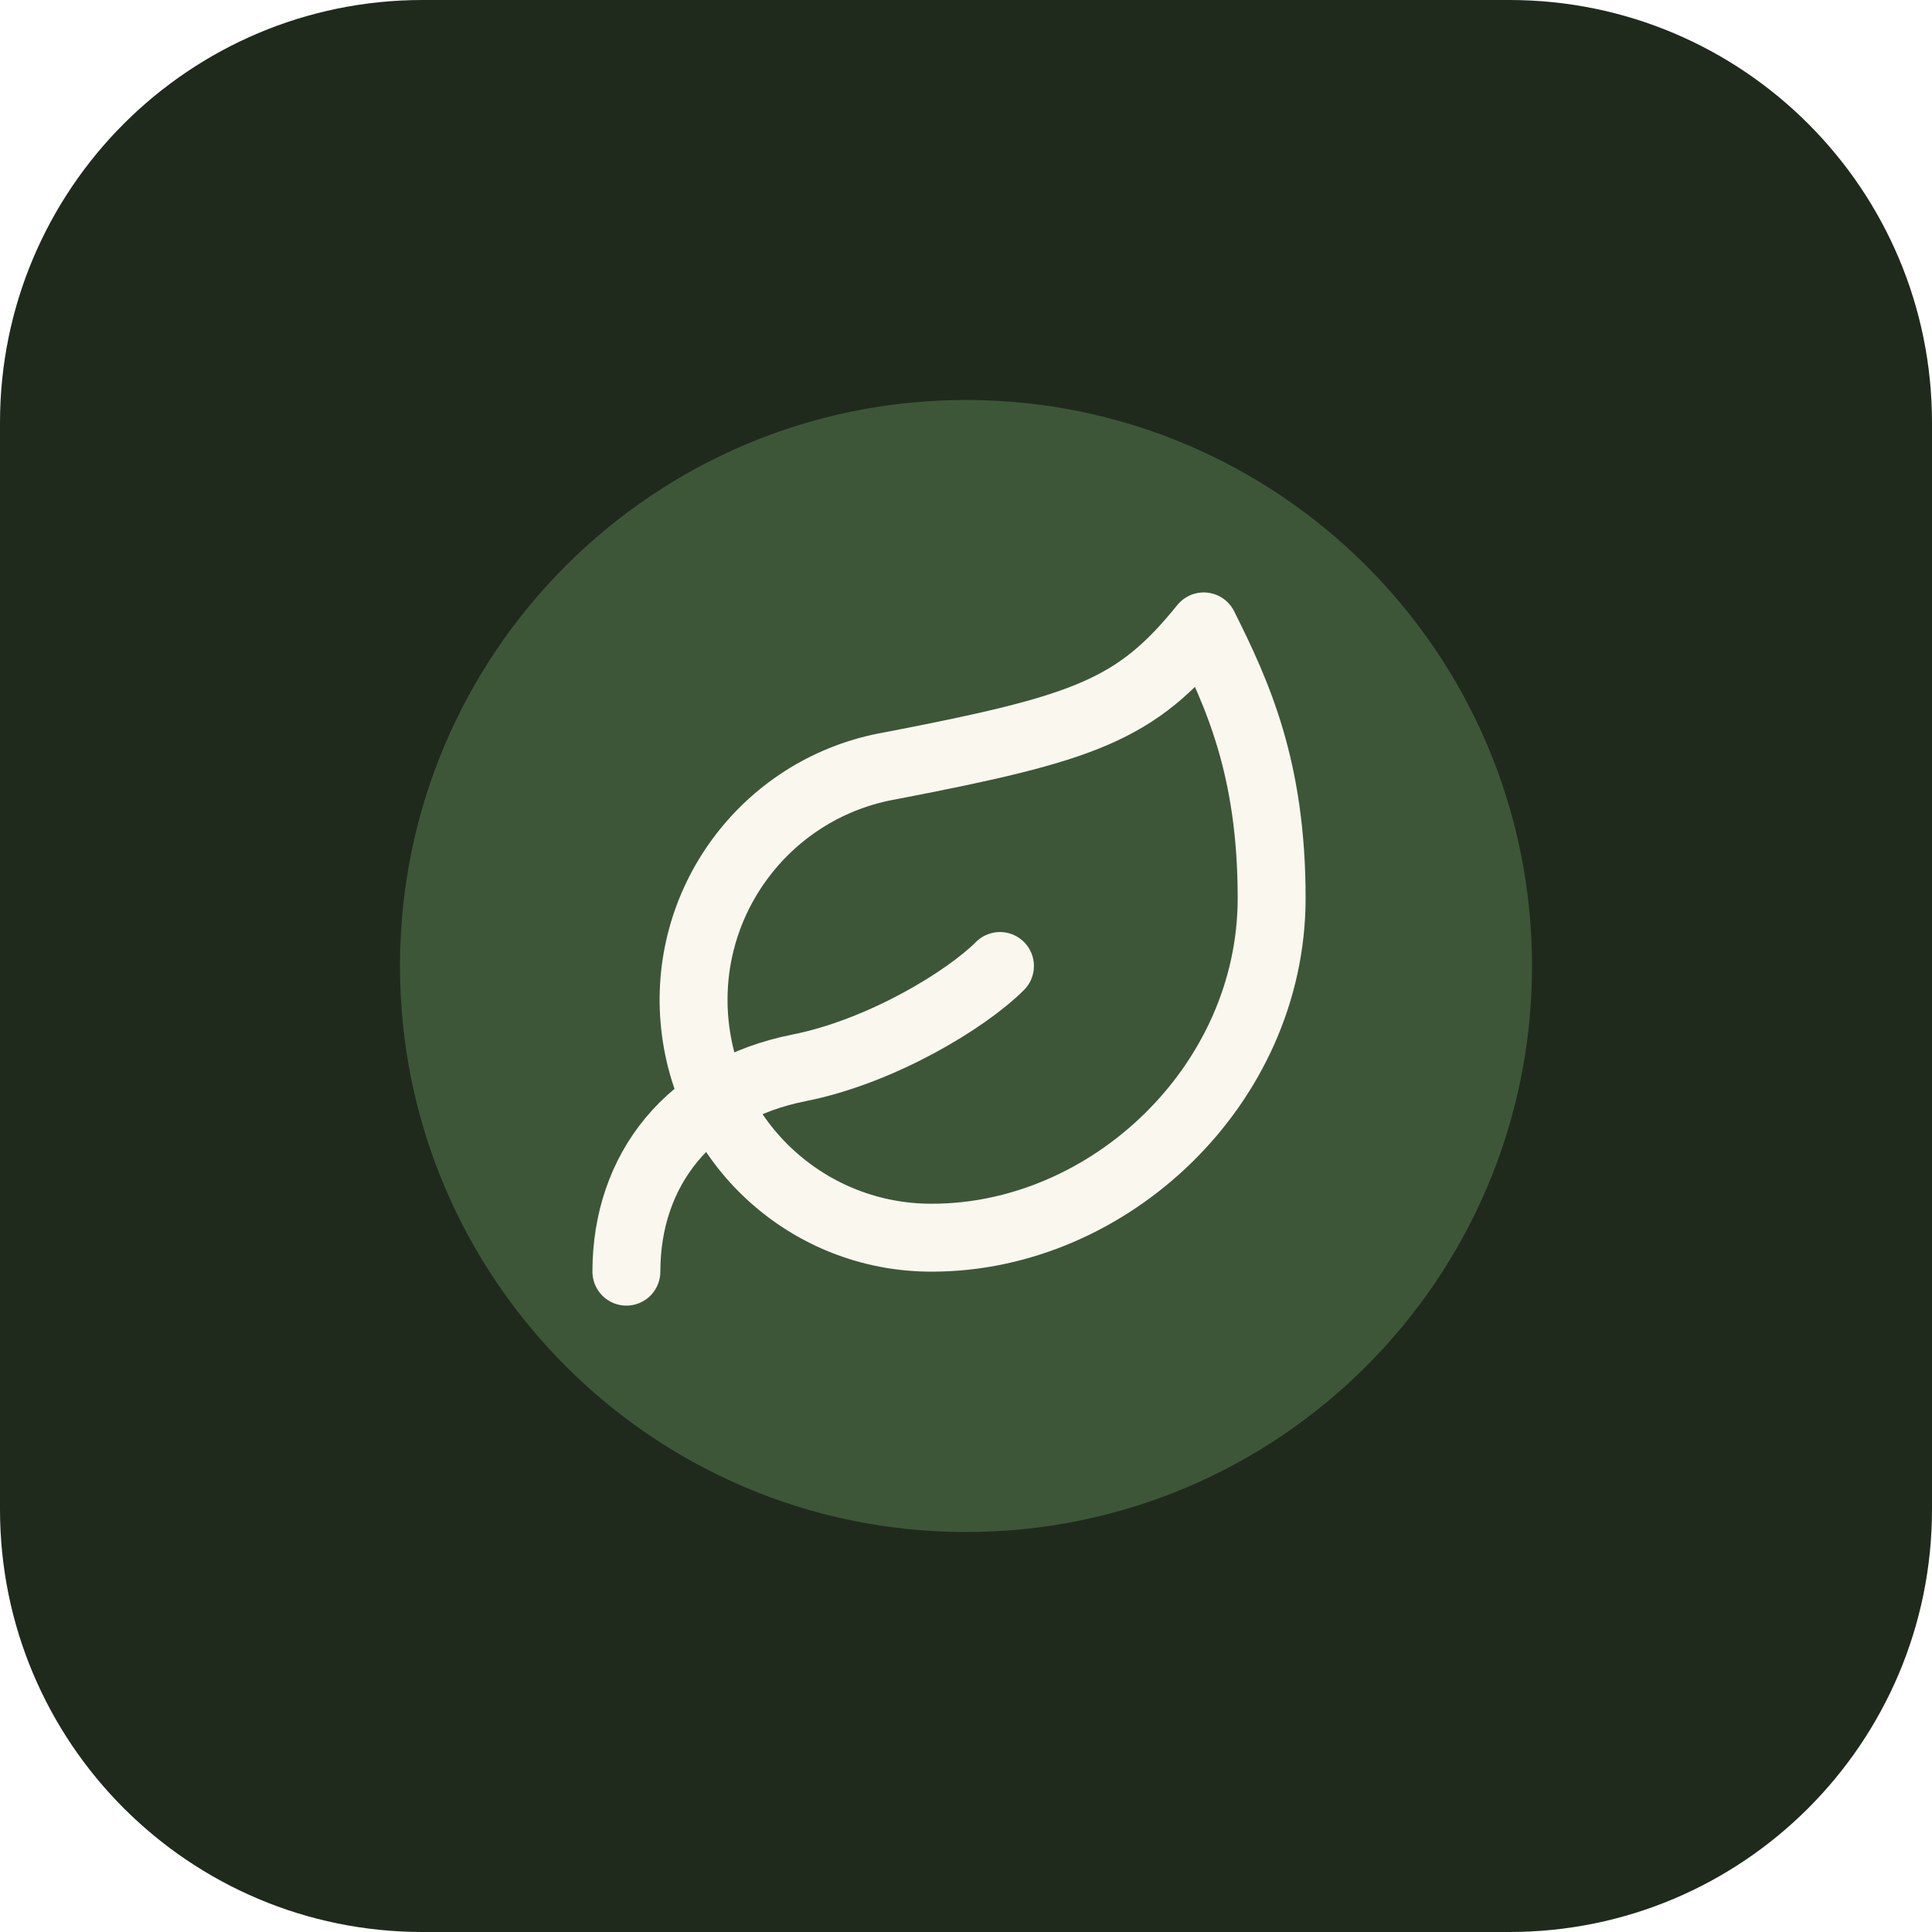
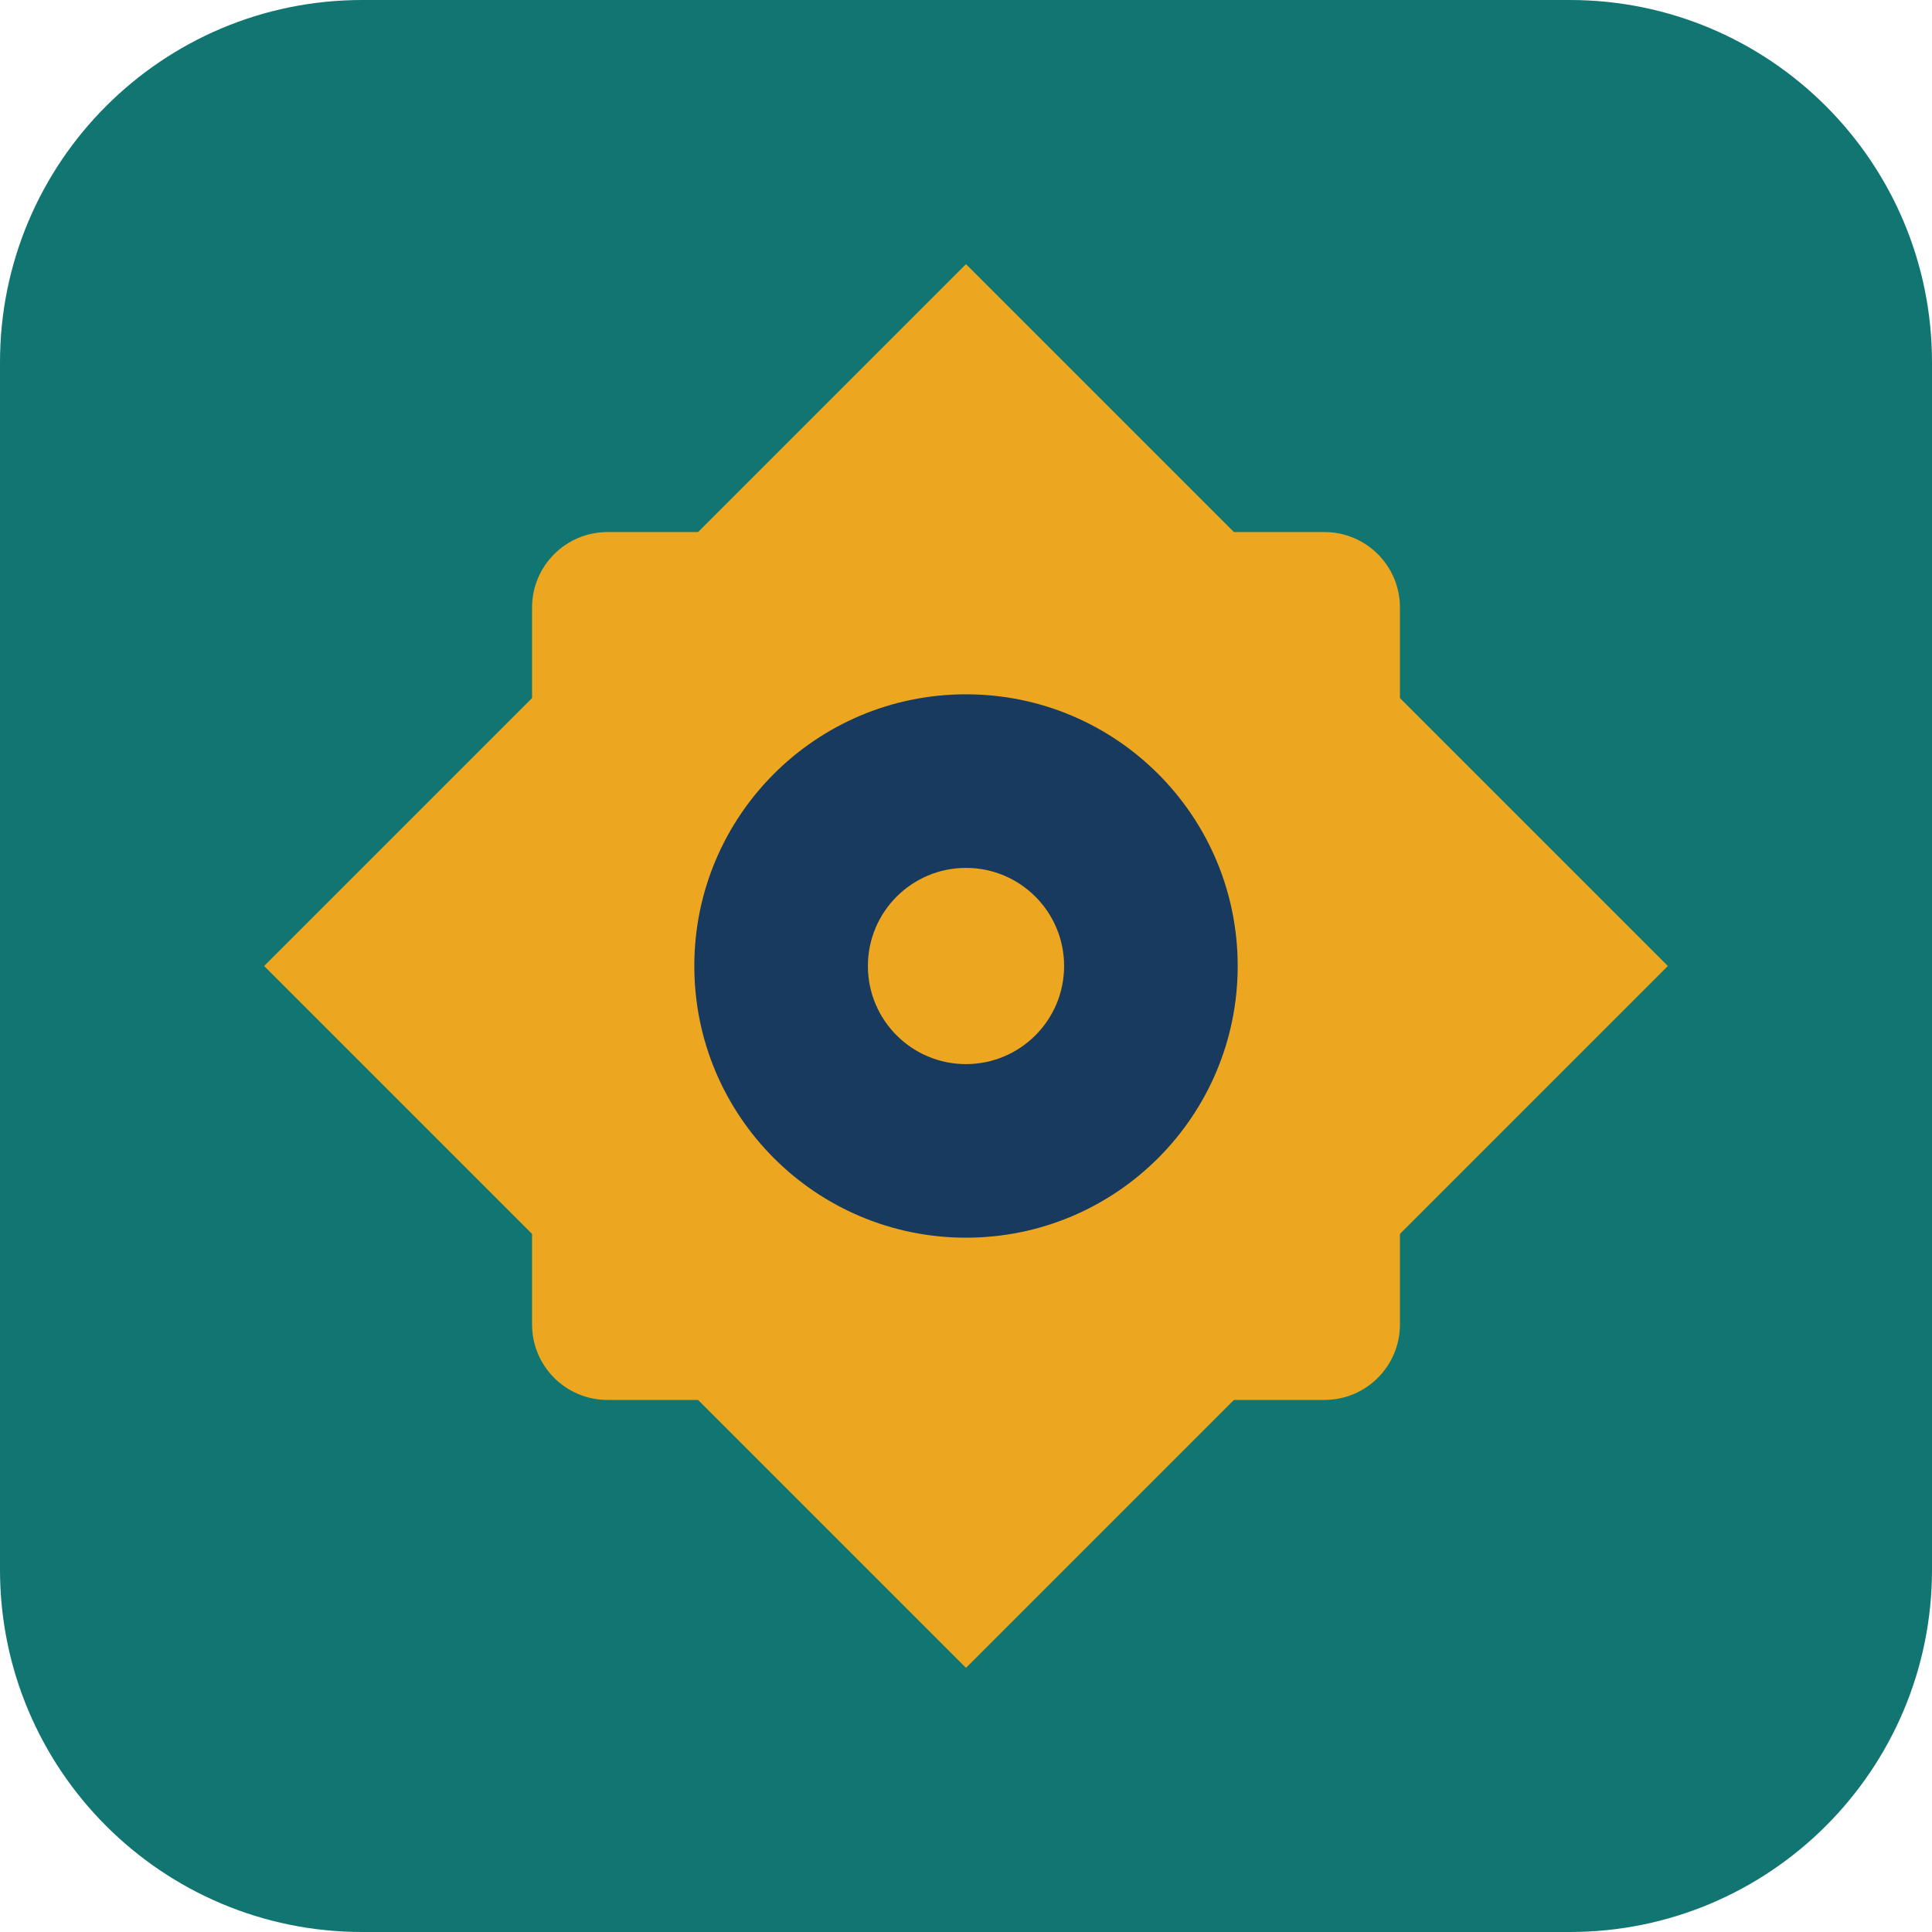
<svg xmlns="http://www.w3.org/2000/svg" viewBox="0 0 512 512">
-   <rect width="512" height="512" rx="112" fill="#1f2a1d" />
-   <circle cx="256" cy="256" r="150" fill="#3d5638" />
-   <g transform="translate(256 256) scale(9)" fill="none" stroke="#FAF7EF" stroke-width="2" stroke-linecap="round" stroke-linejoin="round">
-     <g transform="translate(-12 -12)">
-       <path d="M11 20A7 7 0 0 1 9.8 6.1C15.5 5 17 4.48 19 2c1 2 2 4.18 2 8 0 5.5-4.78 10-10 10Z" />
-       <path d="M2 21c0-3 1.85-5.36 5.08-6C9.5 14.52 12 13 13 12" />
-     </g>
+   <rect width="512" height="512" rx="96" fill="#117571" />
+   <g fill="#ECA61F">
+     <rect x="141" y="141" width="230" height="230" rx="20" />
+     <path d="M256 70 L442 256 L256 442 L70 256 Z" />
  </g>
+   <circle cx="256" cy="256" r="72" fill="#173A5E" />
+   <circle cx="256" cy="256" r="26" fill="#ECA61F" />
</svg>
